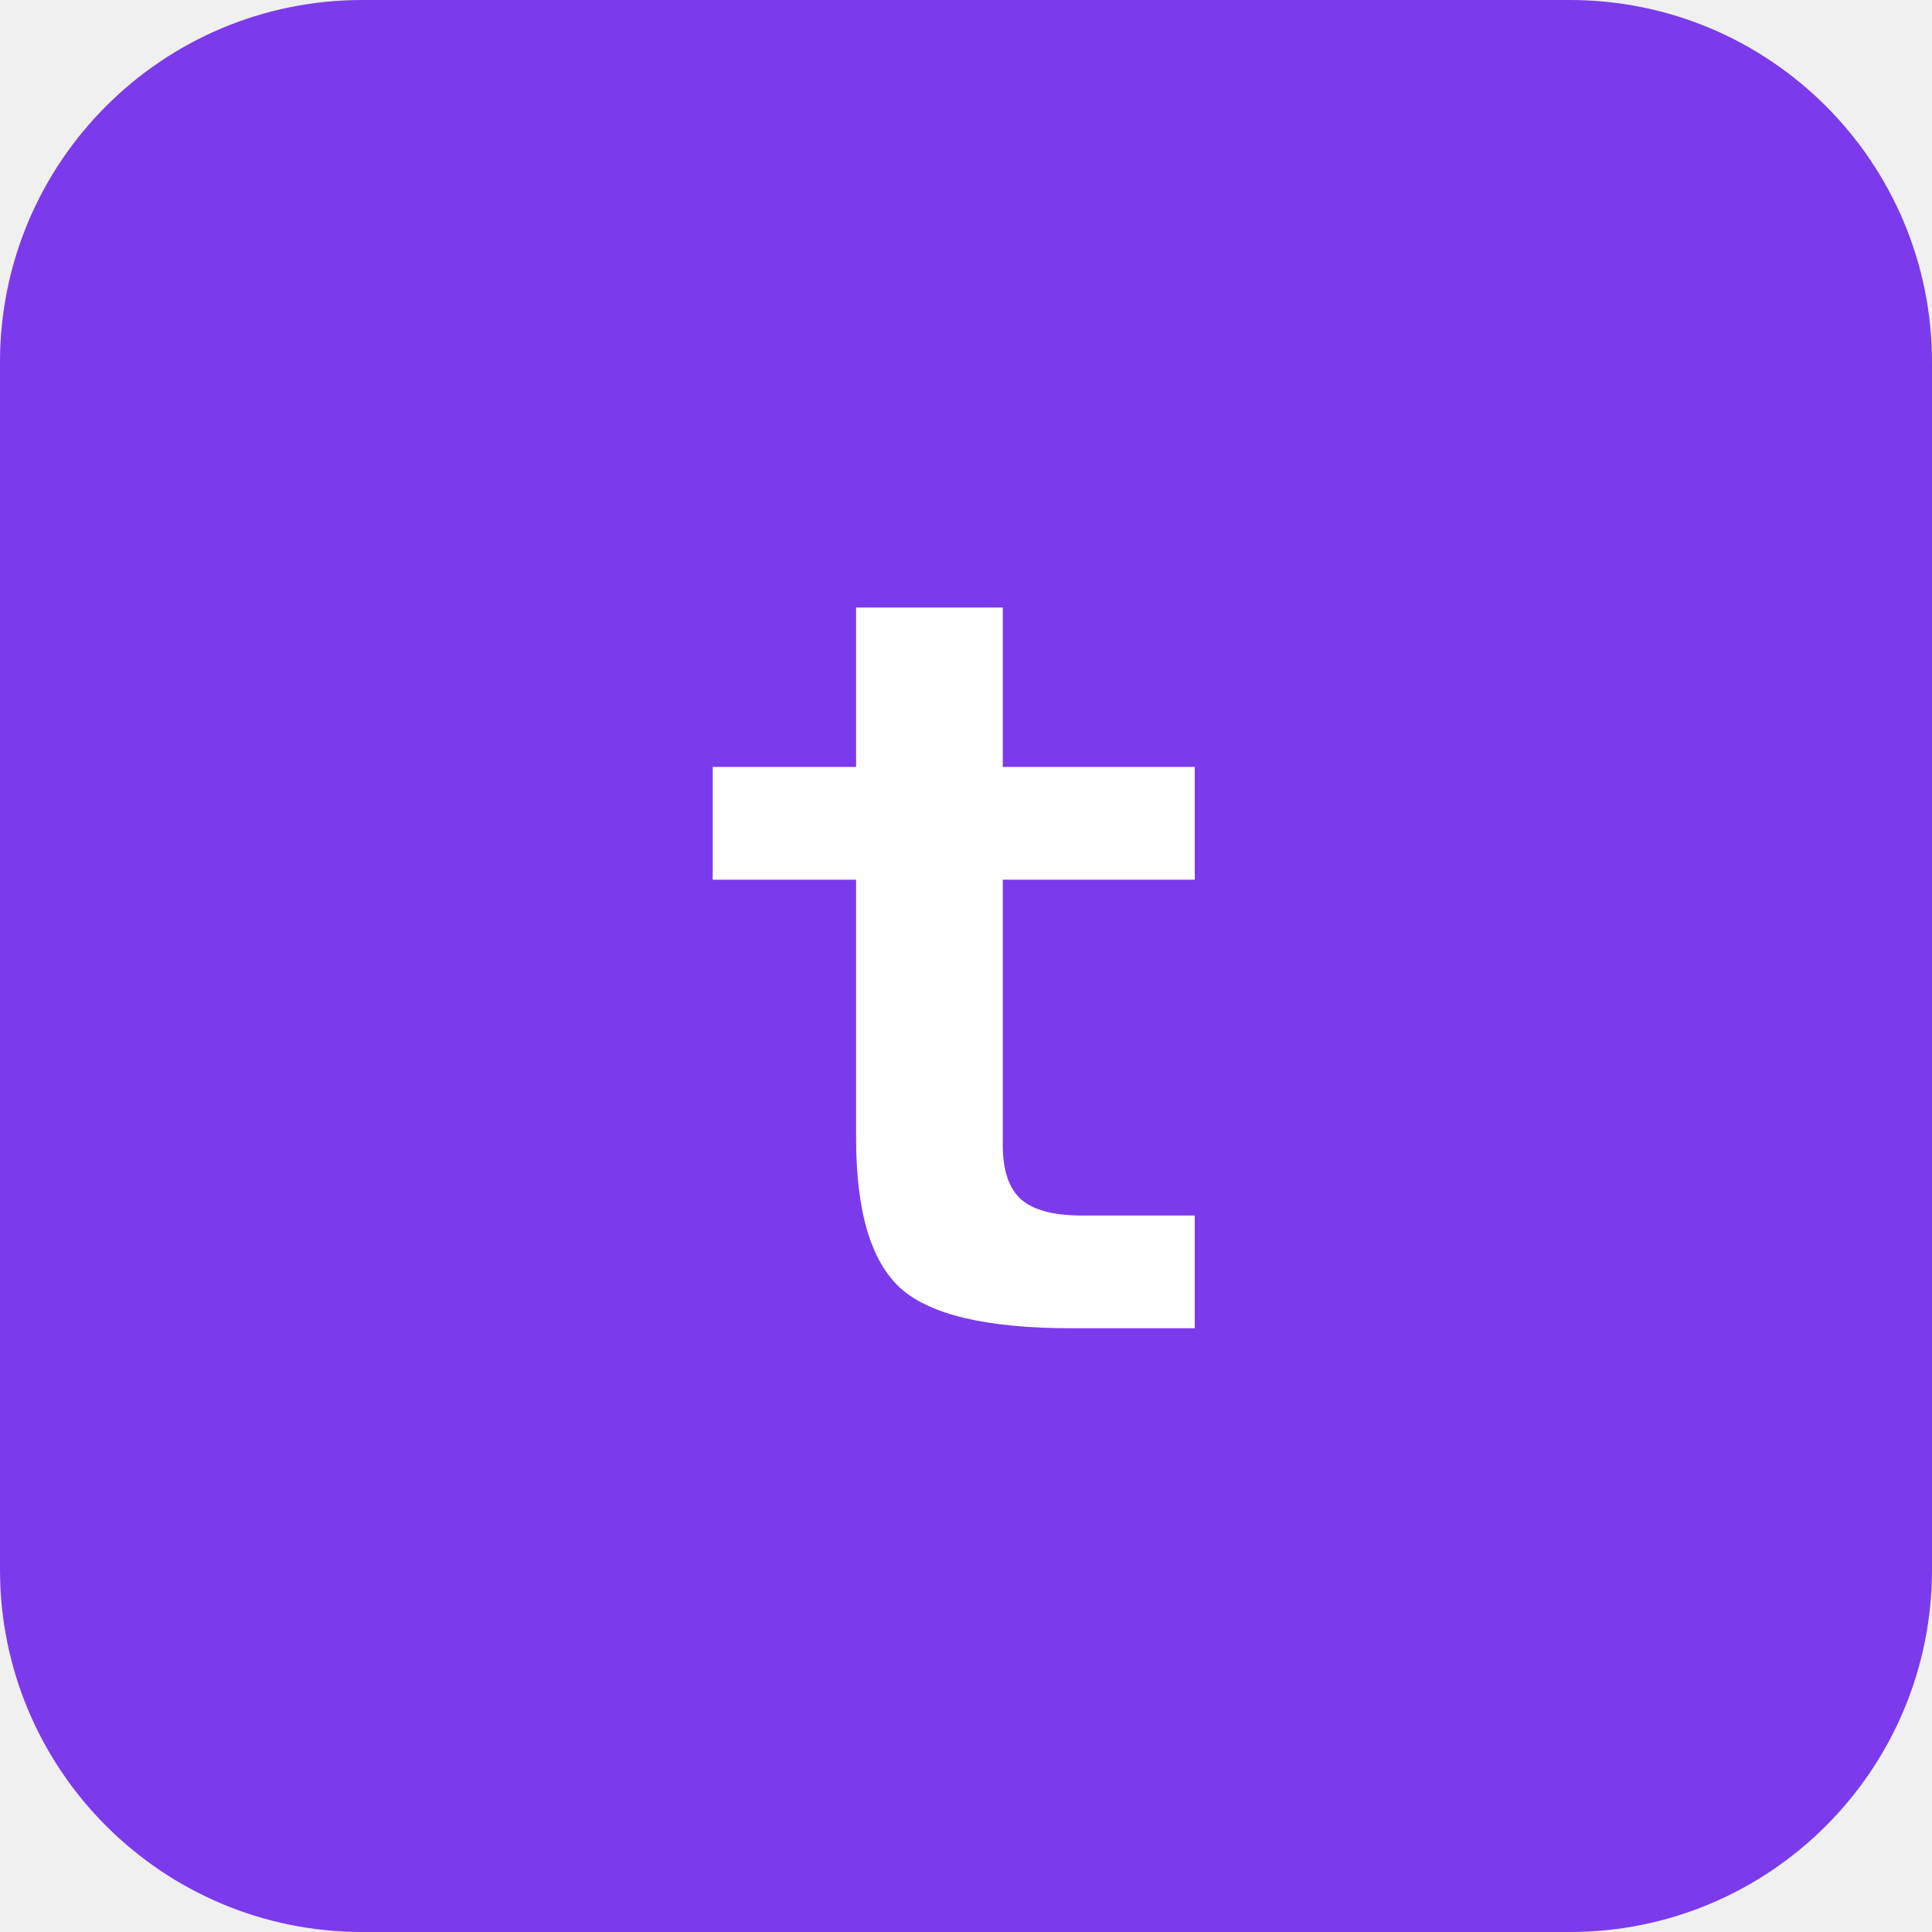
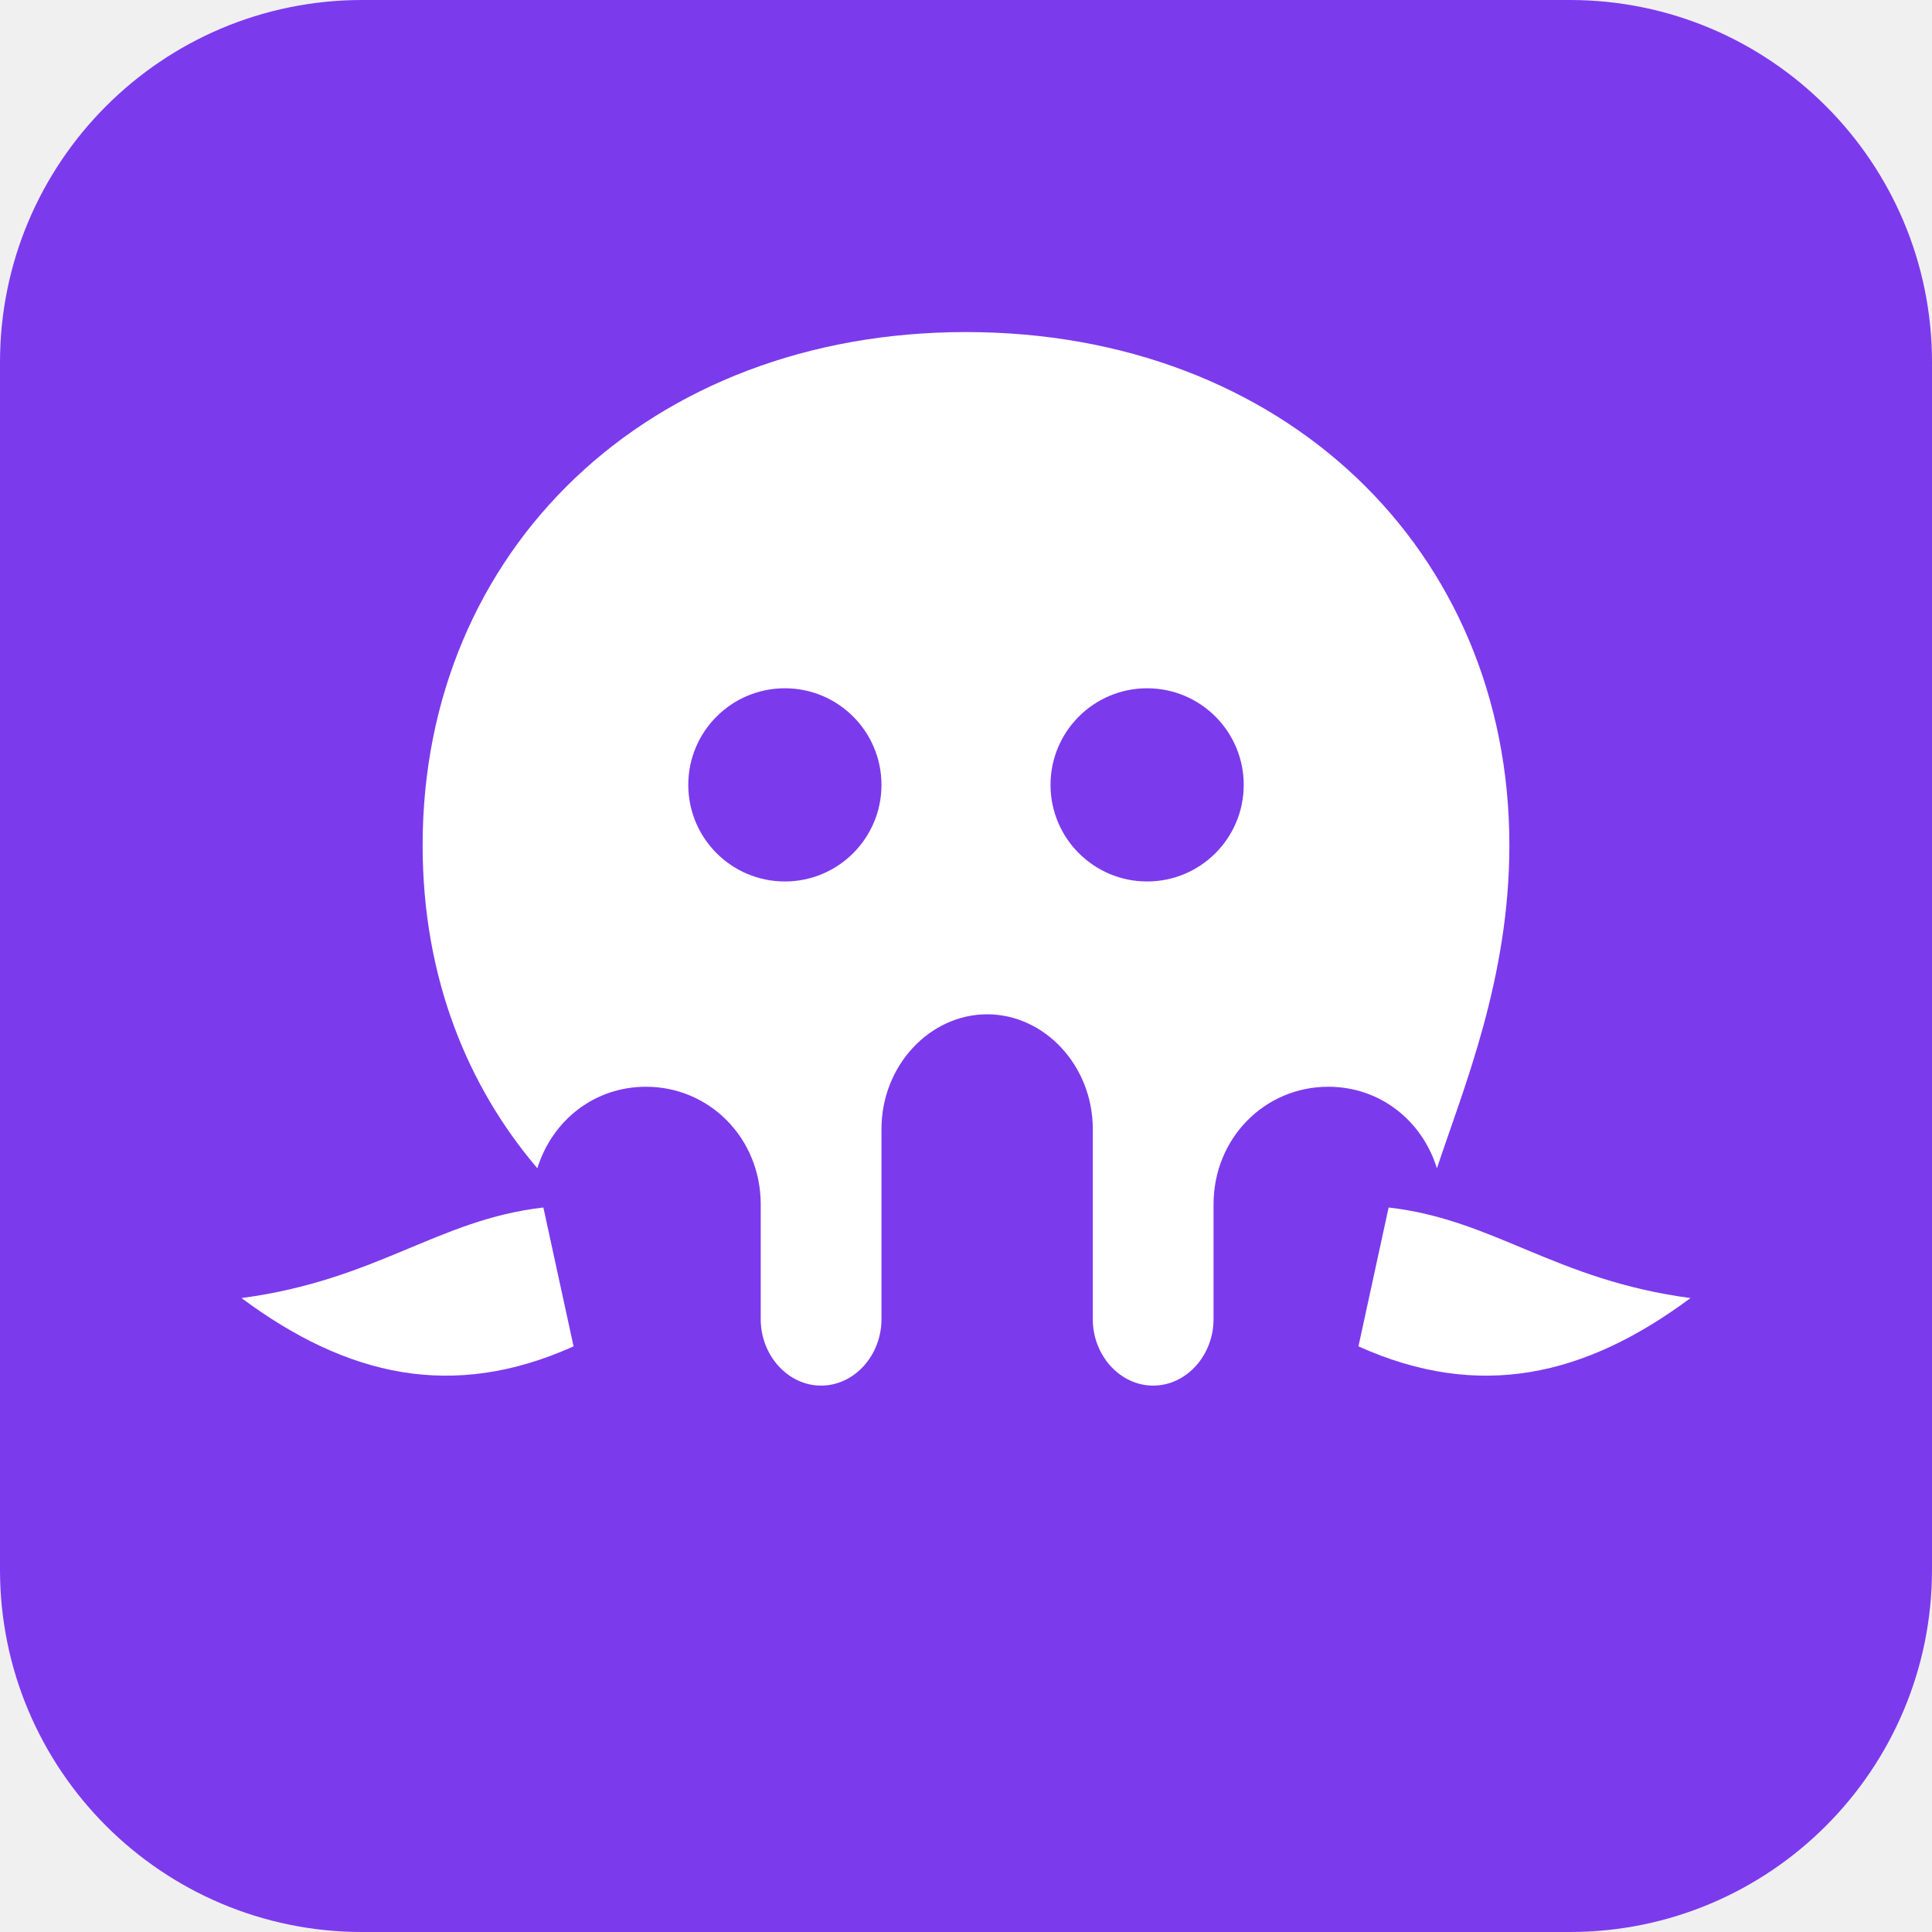
<svg xmlns="http://www.w3.org/2000/svg" viewBox="0 0 64 64" width="64" height="64" role="img" aria-label="kurotako">
  <rect width="64" height="64" rx="12" fill="#7c3aed" />
-   <text x="32" y="44" font-family="ui-monospace, monospace" font-size="34" font-weight="700" text-anchor="middle" fill="#fff">t</text>
+   <g fill="#fff">
+     <path d="M32 11c-10.5 0-18 7.2-18 17 0 4.4 1.5 8 3.8 10.7.5-1.6 1.9-2.7 3.6-2.7 2.1 0 3.8 1.7 3.8 3.9v3.8c0 1.2.9 2.2 2 2.2s2-1 2-2.2v-6.3c0-2.1 1.6-3.8 3.5-3.8s3.5 1.7 3.5 3.8v6.3c0 1.2.9 2.2 2 2.2s2-1 2-2.2v-3.8c0-2.2 1.7-3.9 3.8-3.9 1.7 0 3.1 1.1 3.6 2.7C48.5 36 50 32.4 50 28c0-9.8-7.5-17-18-17z" />
+     <path d="M18 40c-3.5.4-5.5 2.4-10 3 3.5 2.6 7 3.4 11 1.6z" />
+     <path d="M46 40c3.5.4 5.5 2.4 10 3-3.5 2.6-7 3.4-11 1.6z" />
+   </g>
+   <circle cx="26" cy="26" r="3.2" fill="#7c3aed" />
+   <circle cx="38" cy="26" r="3.2" fill="#7c3aed" />
</svg>
